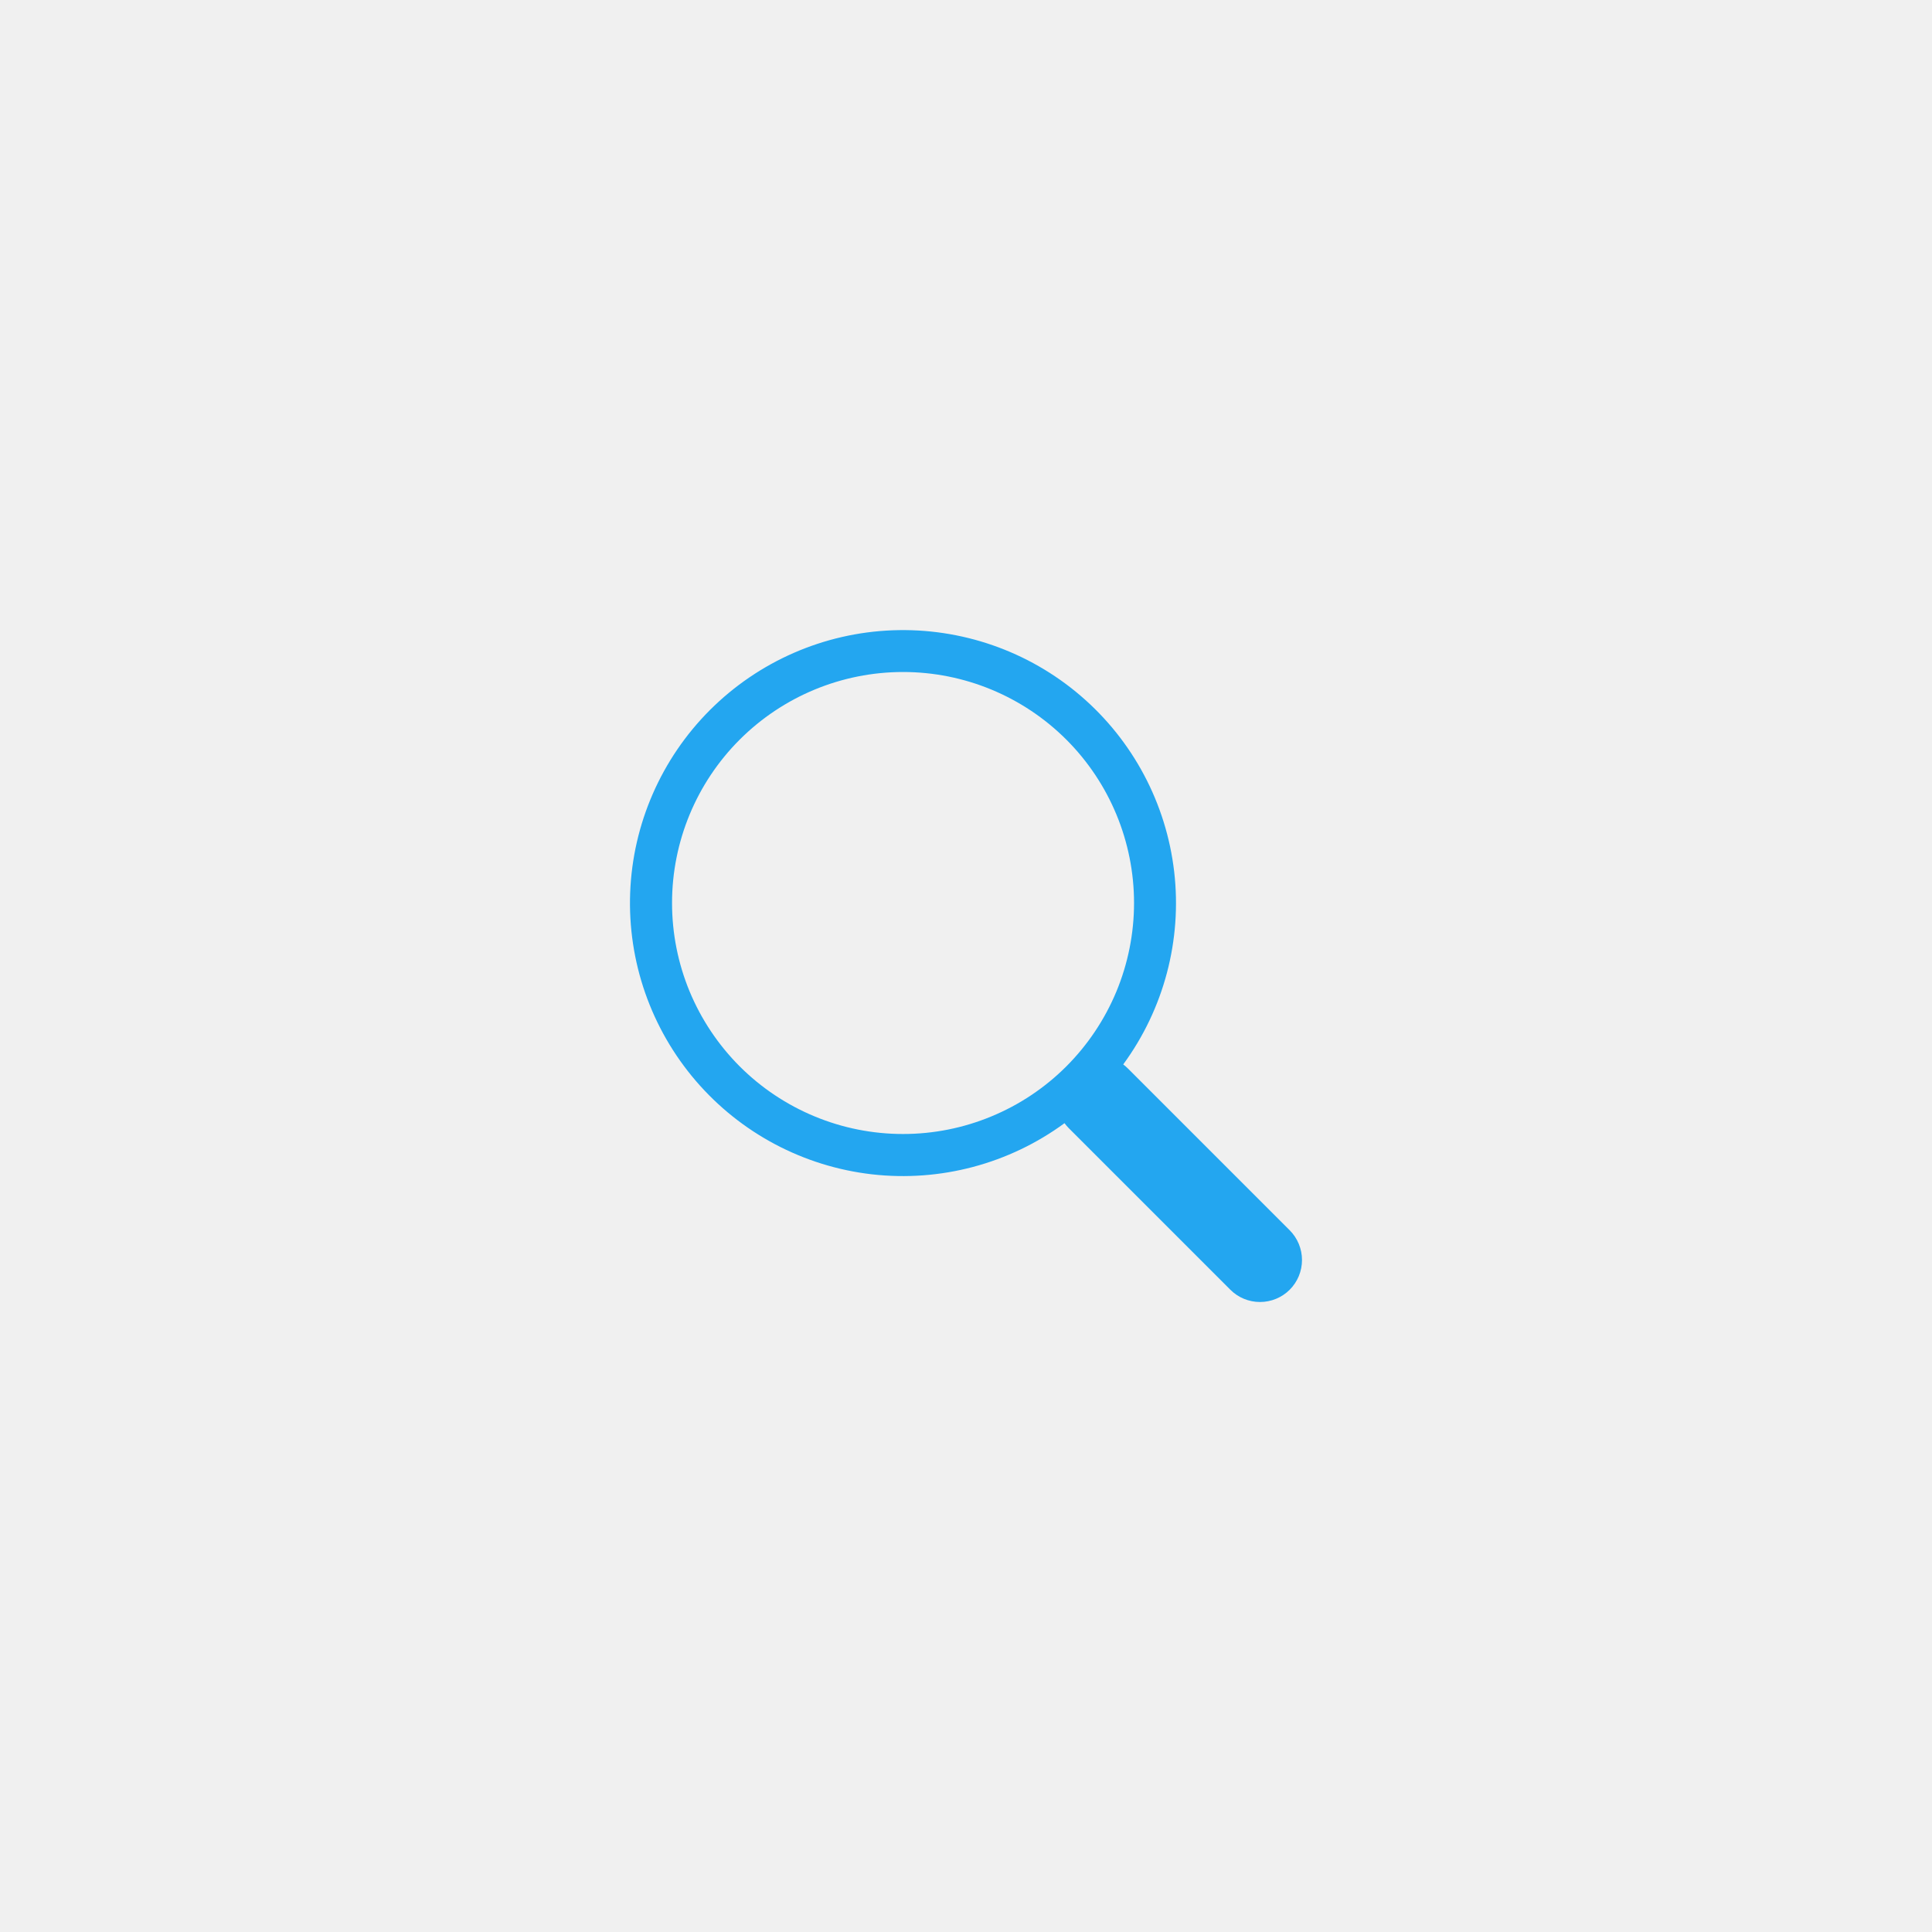
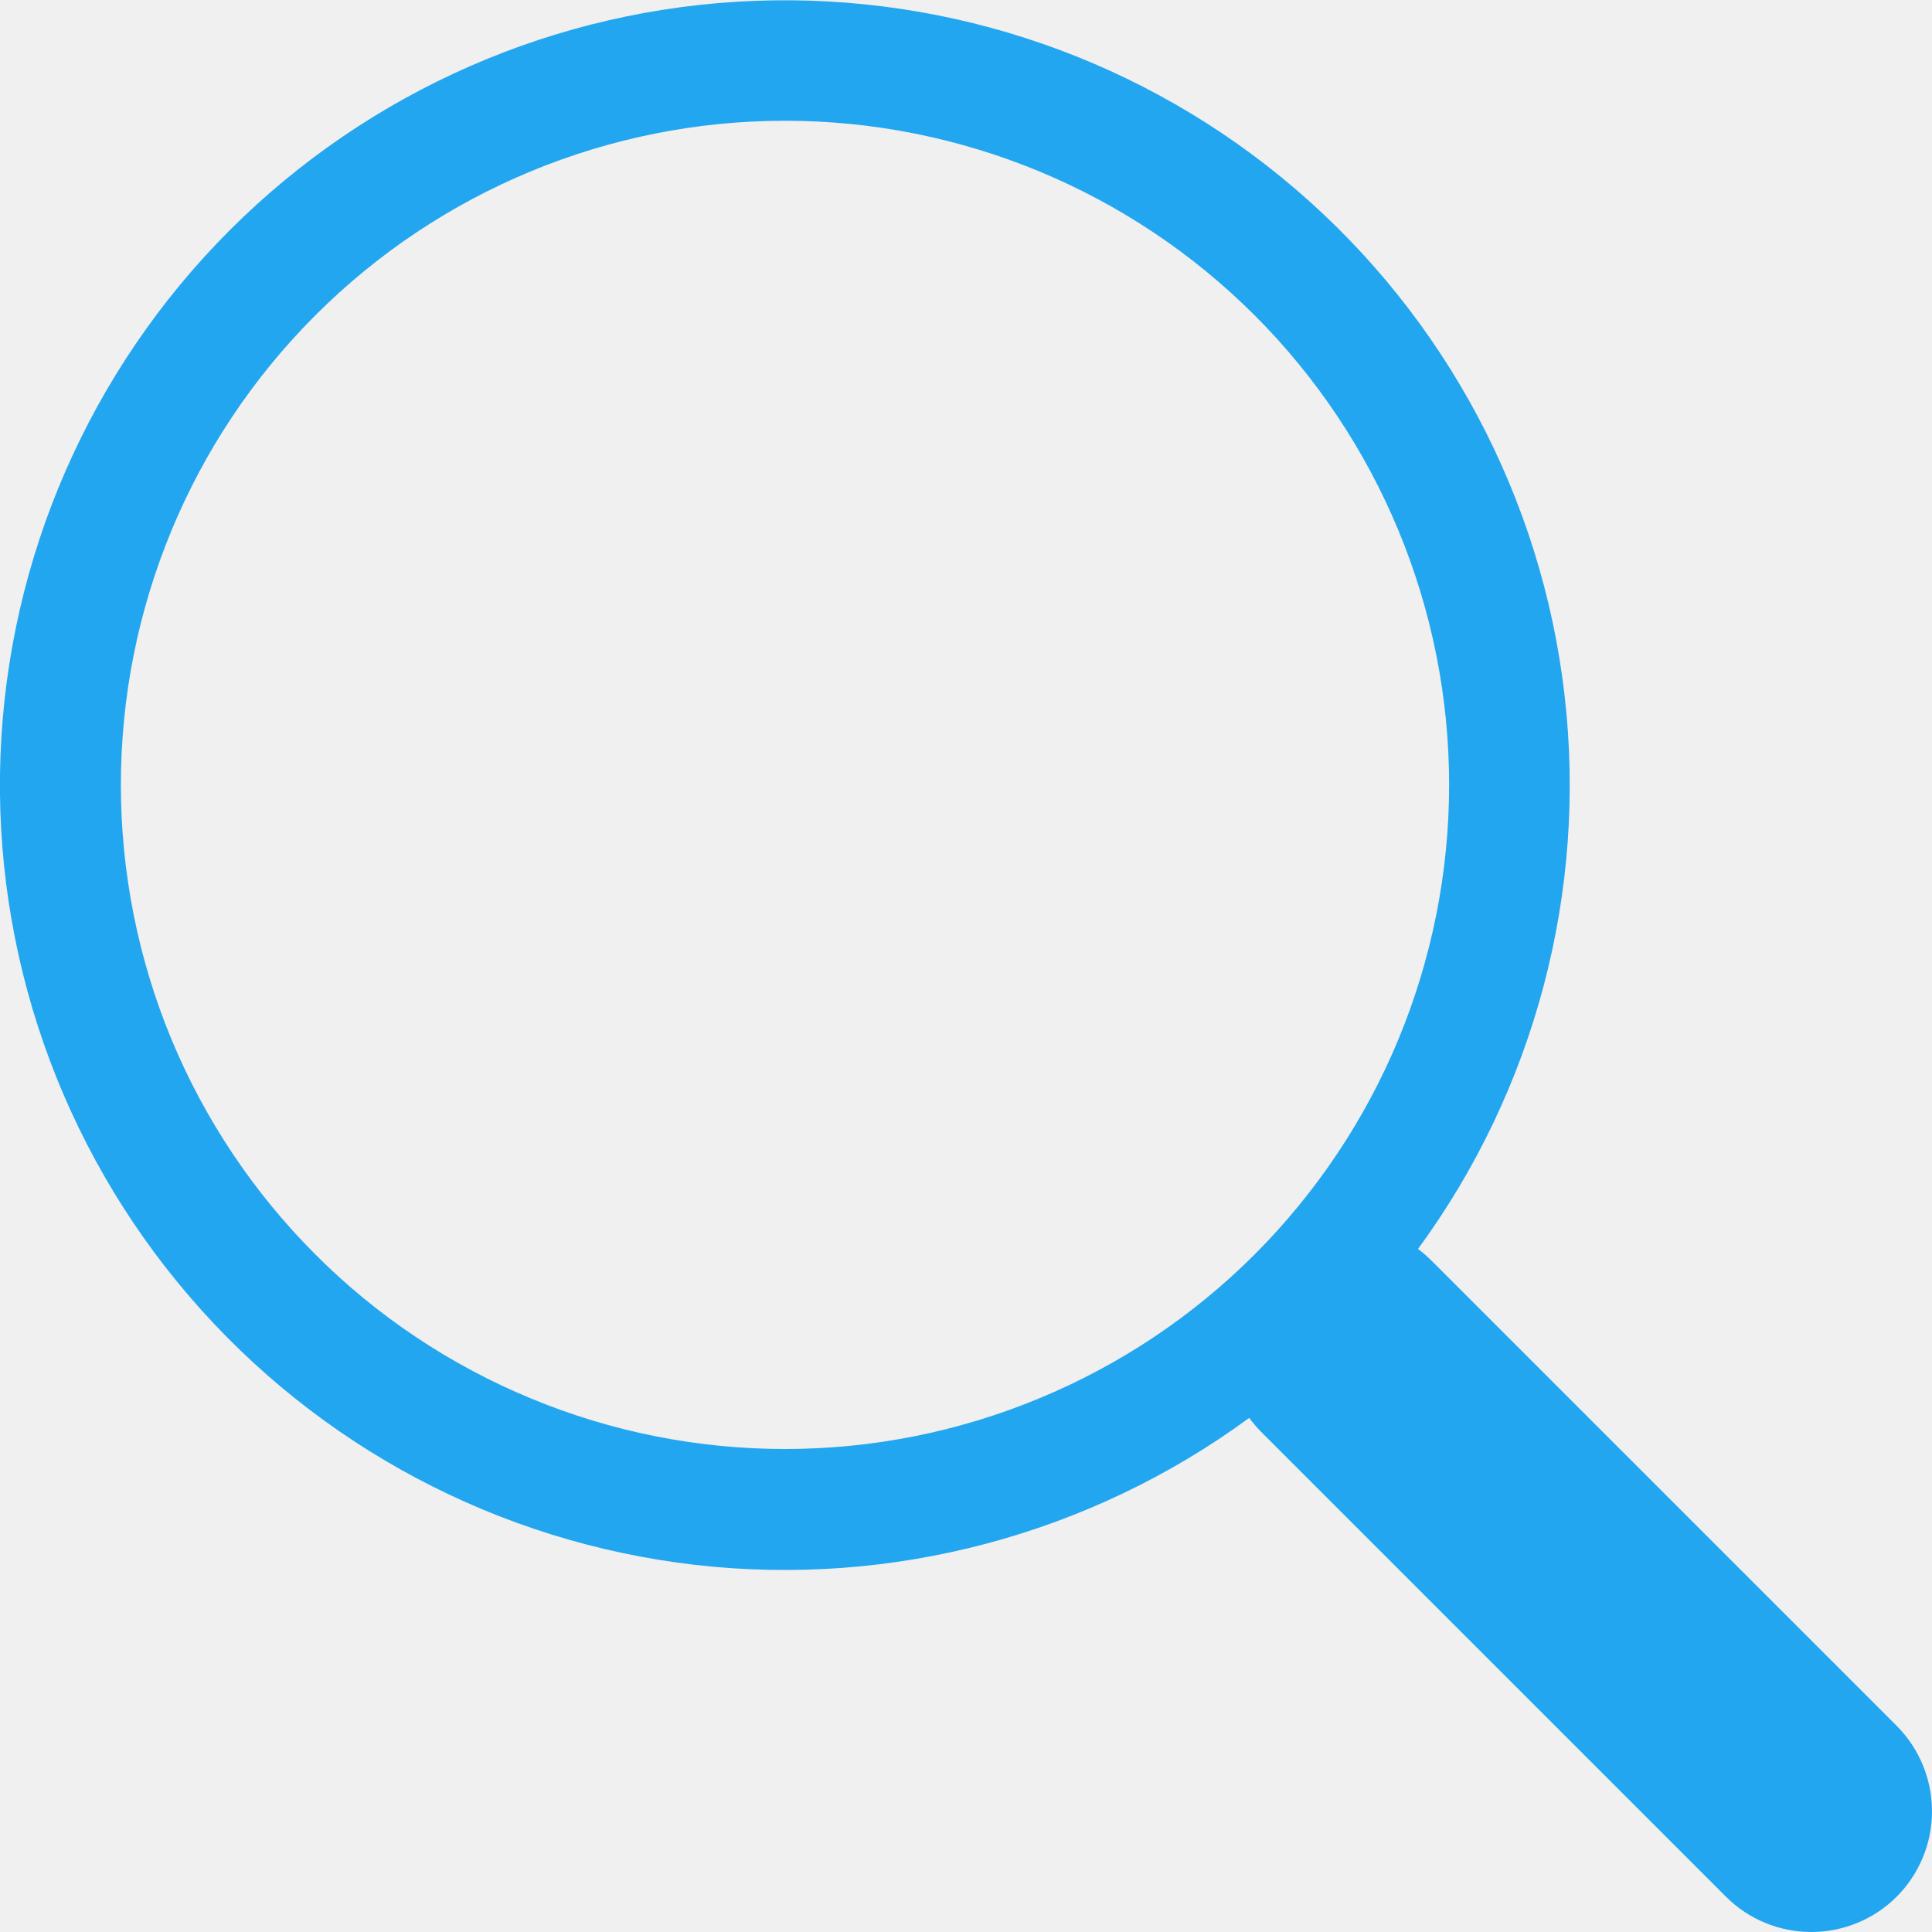
- <svg xmlns="http://www.w3.org/2000/svg" width="46" height="46" viewBox="0 0 46 46" fill="none">
-   <g clip-path="url(#clip0_540_801)">
-     <g clip-path="url(#clip1_540_801)">
-       <g clip-path="url(#clip2_540_801)">
-         <path d="M26.743 25.344C27.711 24.023 28.145 22.385 27.957 20.757C27.769 19.13 26.974 17.633 25.73 16.567C24.487 15.501 22.886 14.944 21.249 15.007C19.613 15.07 18.06 15.749 16.902 16.907C15.744 18.066 15.066 19.619 15.004 21.256C14.942 22.893 15.501 24.493 16.568 25.736C17.635 26.979 19.132 27.773 20.76 27.96C22.387 28.146 24.025 27.711 25.346 26.742H25.345C25.375 26.782 25.407 26.82 25.443 26.857L29.293 30.707C29.48 30.895 29.735 31 30 31C30.265 31 30.52 30.895 30.707 30.708C30.895 30.52 31 30.266 31 30C31 29.735 30.895 29.481 30.708 29.293L26.858 25.443C26.822 25.407 26.783 25.373 26.743 25.343V25.344ZM27.001 21.5C27.001 22.222 26.858 22.938 26.582 23.605C26.305 24.272 25.9 24.878 25.39 25.389C24.879 25.9 24.273 26.305 23.605 26.581C22.938 26.858 22.223 27 21.501 27C20.778 27 20.063 26.858 19.396 26.581C18.729 26.305 18.122 25.9 17.611 25.389C17.101 24.878 16.696 24.272 16.419 23.605C16.143 22.938 16.001 22.222 16.001 21.5C16.001 20.041 16.58 18.642 17.611 17.611C18.643 16.58 20.042 16 21.501 16C22.959 16 24.358 16.58 25.39 17.611C26.421 18.642 27.001 20.041 27.001 21.5Z" fill="#23A6F0" />
-       </g>
-     </g>
+ <svg xmlns="http://www.w3.org/2000/svg" width="16" height="16" viewBox="0 0 16 16" fill="none">
+   <g clip-path="url(#clip0_540_804)">
+     <path d="M11.743 10.344C12.711 9.023 13.145 7.385 12.957 5.757C12.769 4.13 11.974 2.633 10.73 1.567C9.487 0.501 7.886 -0.056 6.249 0.007C4.613 0.07 3.06 0.749 1.902 1.907C0.744 3.066 0.066 4.619 0.004 6.256C-0.058 7.893 0.501 9.493 1.568 10.736C2.635 11.979 4.132 12.773 5.76 12.96C7.387 13.146 9.025 12.711 10.346 11.742H10.345C10.375 11.782 10.407 11.82 10.443 11.857L14.293 15.707C14.48 15.895 14.735 16 15 16C15.265 16 15.52 15.895 15.707 15.708C15.895 15.52 16 15.266 16 15.001C16 14.735 15.895 14.481 15.708 14.293L11.858 10.443C11.822 10.407 11.783 10.373 11.743 10.343V10.344ZM12.001 6.5C12.001 7.222 11.858 7.938 11.582 8.605C11.306 9.272 10.9 9.878 10.39 10.389C9.879 10.9 9.273 11.305 8.605 11.581C7.938 11.858 7.223 12 6.501 12C5.778 12 5.063 11.858 4.396 11.581C3.729 11.305 3.122 10.9 2.612 10.389C2.101 9.878 1.696 9.272 1.419 8.605C1.143 7.938 1.001 7.222 1.001 6.5C1.001 5.041 1.58 3.642 2.612 2.611C3.643 1.58 5.042 1 6.501 1C7.959 1 9.358 1.58 10.39 2.611C11.421 3.642 12.001 5.041 12.001 6.5Z" fill="#23A6F0" />
  </g>
  <defs>
-     <clipPath id="clip0_540_801">
-       <rect width="46.001" height="46" fill="white" transform="translate(-0.000305176)" />
-     </clipPath>
-     <clipPath id="clip1_540_801">
-       <rect width="46.001" height="46" fill="white" transform="translate(-0.000305176)" />
-     </clipPath>
-     <clipPath id="clip2_540_801">
-       <rect width="16.001" height="16" fill="white" transform="translate(14.9997 15)" />
+     <clipPath id="clip0_540_804">
+       <rect width="16.001" height="16" fill="white" transform="translate(-0.000305176)" />
    </clipPath>
  </defs>
</svg>
